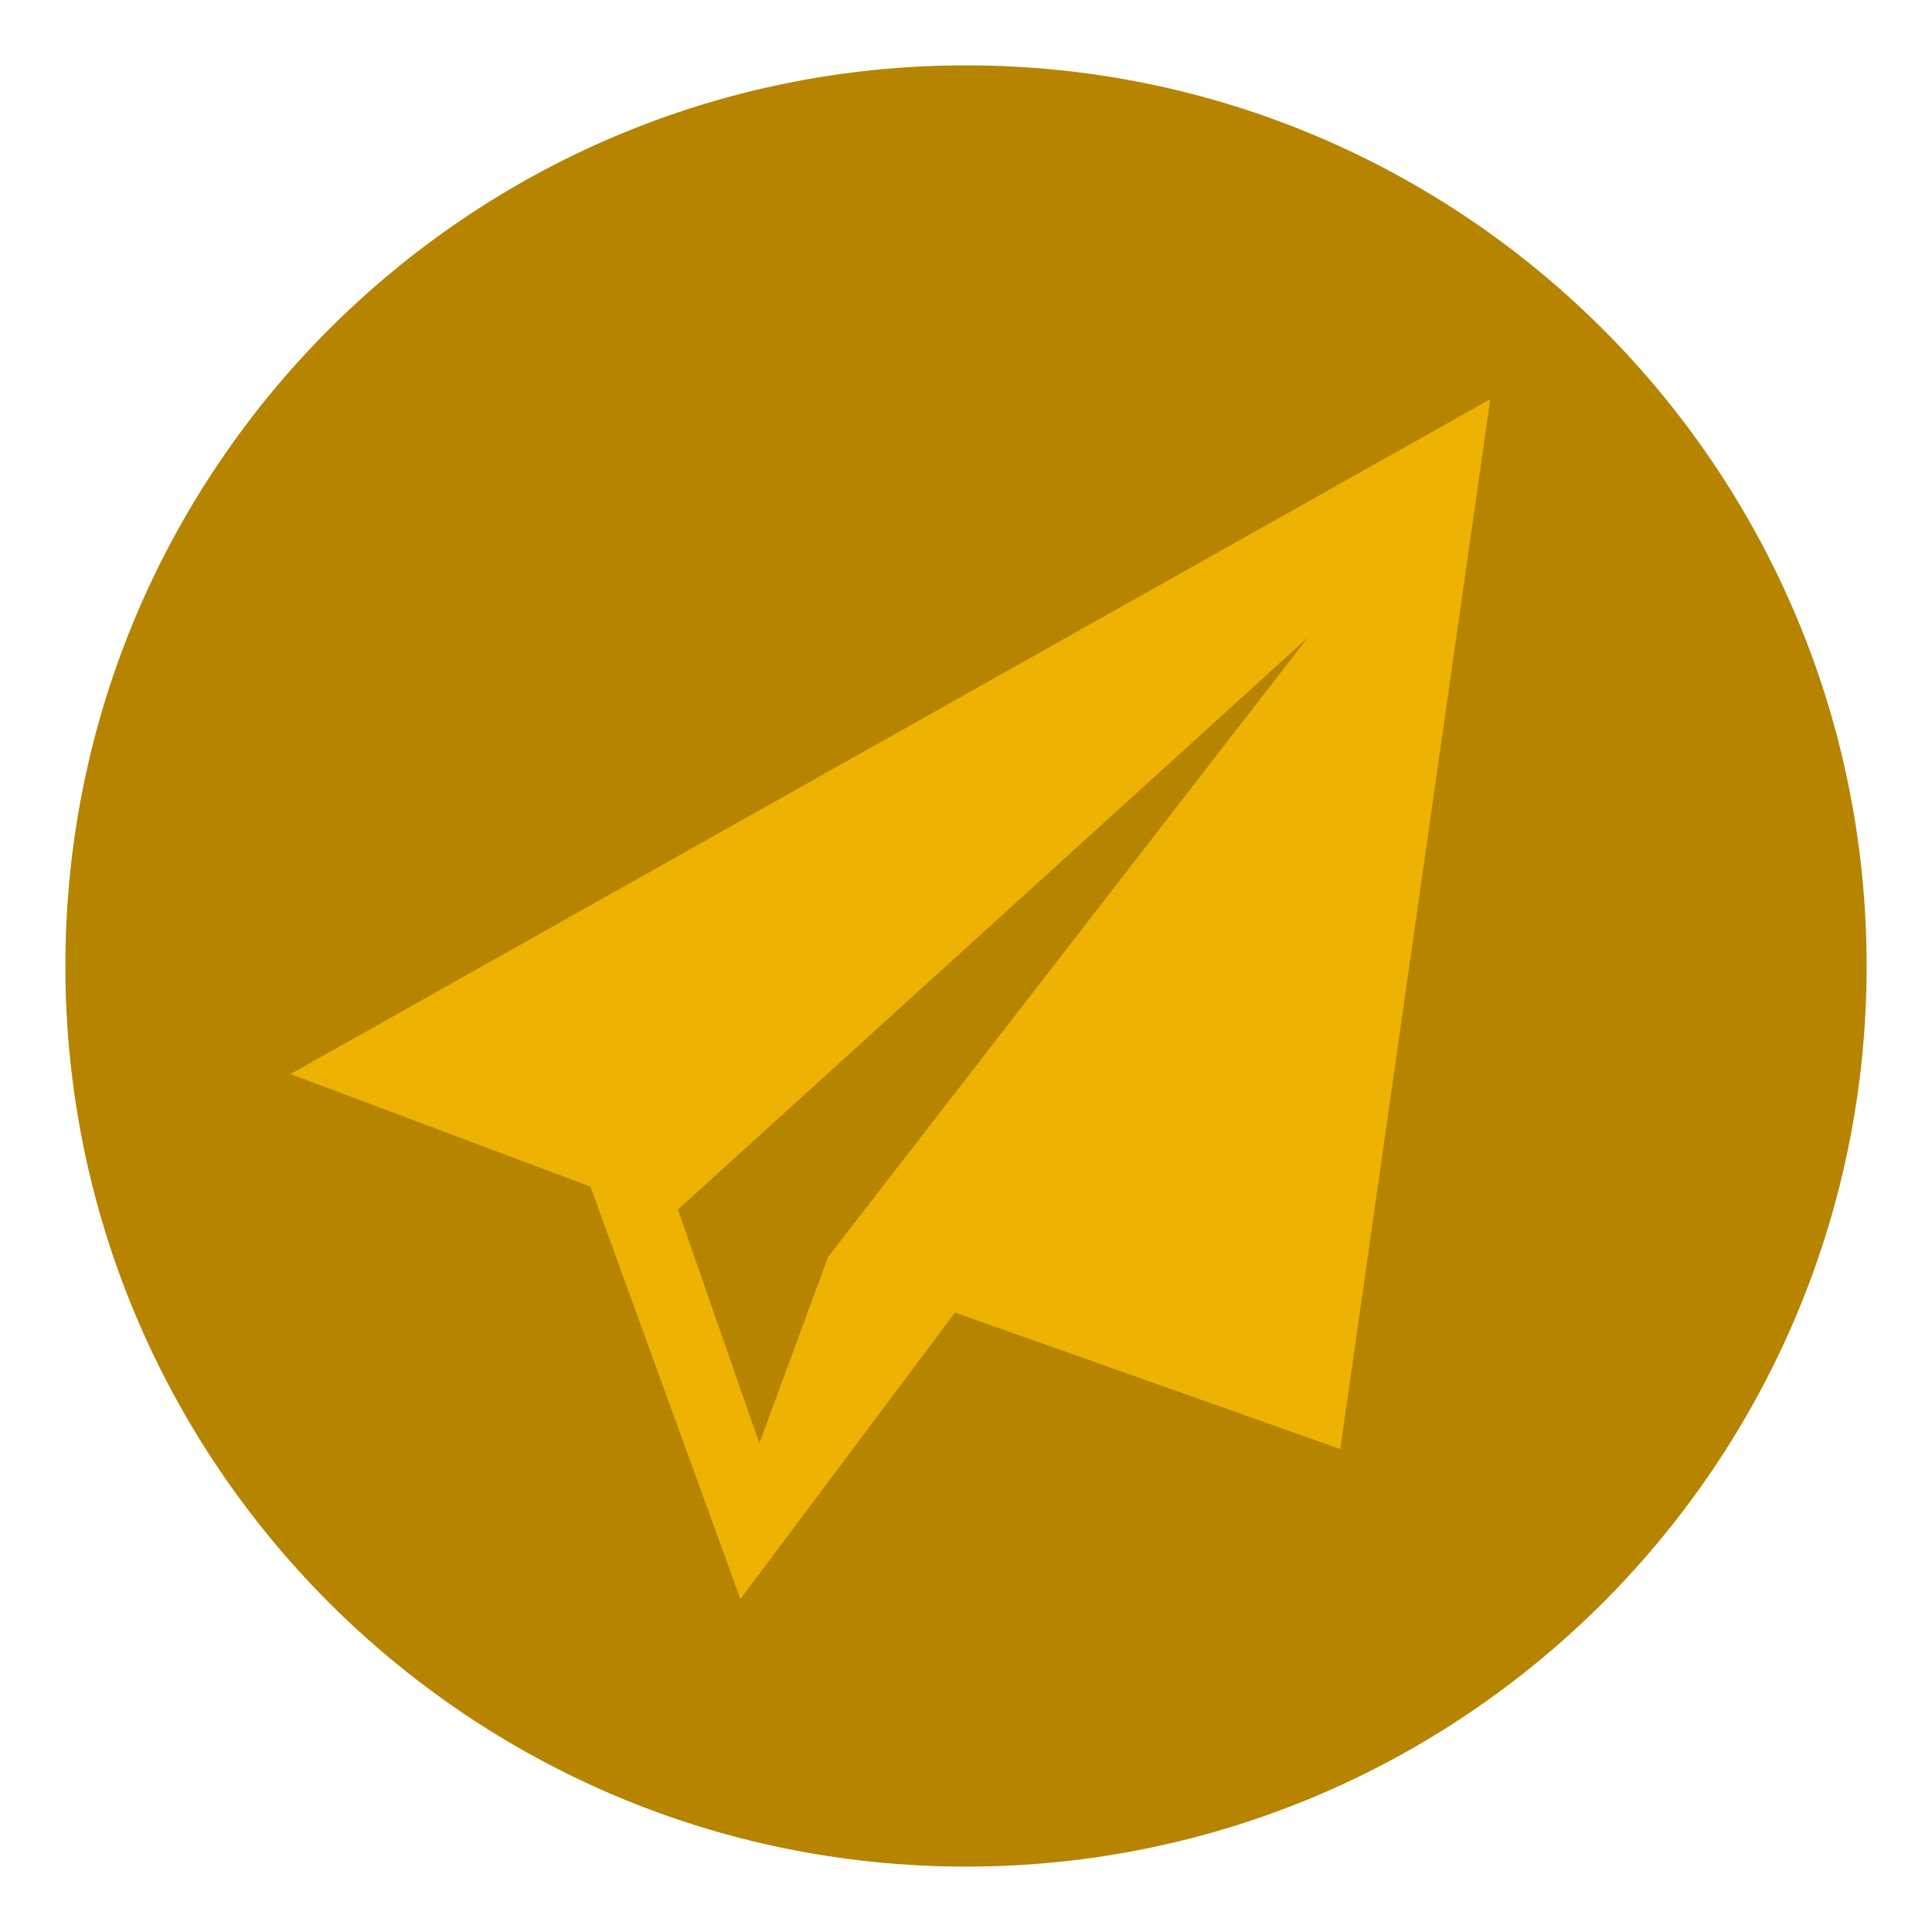
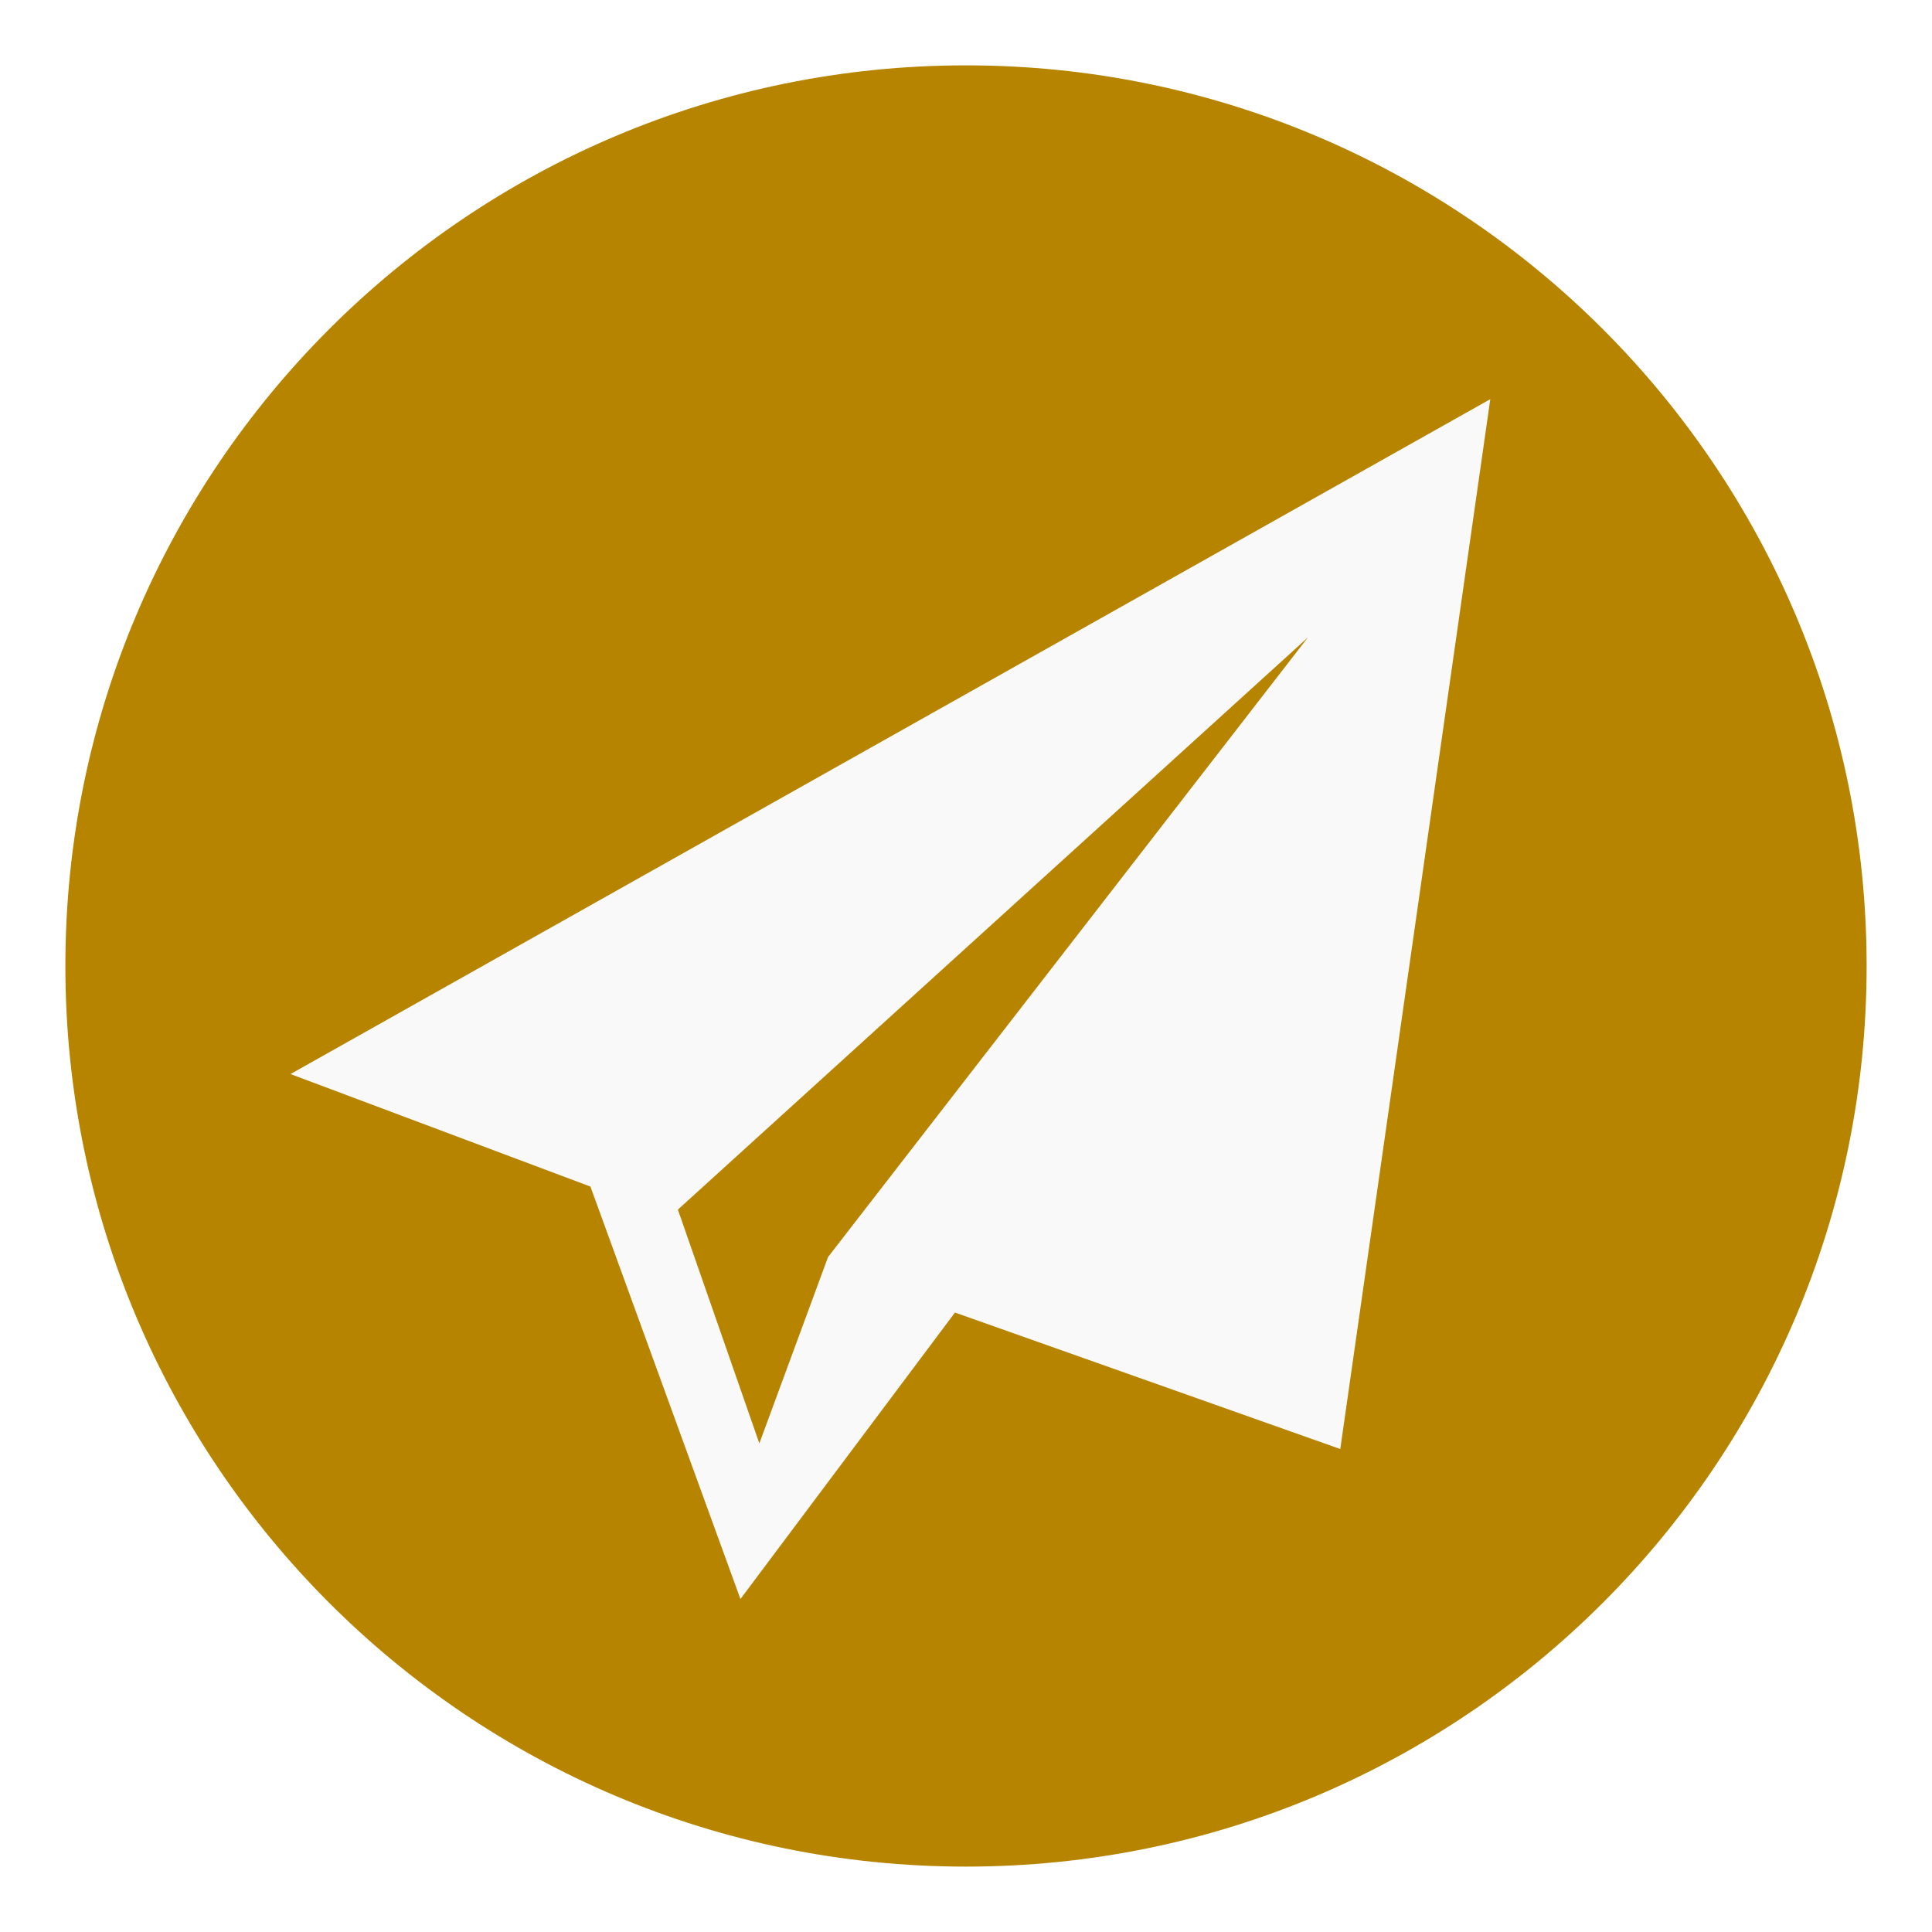
- <svg xmlns="http://www.w3.org/2000/svg" width="64pt" height="64pt" viewBox="0 0 22.578 22.578" version="1.1" id="svg1465">
+ <svg xmlns="http://www.w3.org/2000/svg" id="svg1465" version="1.1" viewBox="0 0 22.578 22.578" height="64pt" width="64pt">
  <defs id="defs1459" />
-   <g id="layer1" transform="translate(0,-274.4222)">
-     <circle id="path68" cx="11.289" cy="285.711" r="10.525" style="fill:#b78400;fill-opacity:1;stroke-width:1.709" />
-     <path d="m 3.395,286.974 3.505,1.315 1.753,4.82 2.507,-3.348 4.503,1.595 1.753,-12.269 z m 6.282,2.138 -0.803,2.178 -0.952,-2.732 7.363,-6.687 z" id="path58" style="fill:#eeb302;fill-opacity:1;stroke-width:0.876" />
+   <g transform="translate(0,-274.4222)" id="layer1">
+     <circle style="fill:#b78400;fill-opacity:1;stroke-width:1.709" r="10.525" cy="285.711" cx="11.289" id="path68" />
+     <path style="fill:#f9f9f9;fill-opacity:1;stroke-width:0.876" id="path58" d="m 3.395,286.974 3.505,1.315 1.753,4.82 2.507,-3.348 4.503,1.595 1.753,-12.269 z m 6.282,2.138 -0.803,2.178 -0.952,-2.732 7.363,-6.687 z" />
  </g>
</svg>
